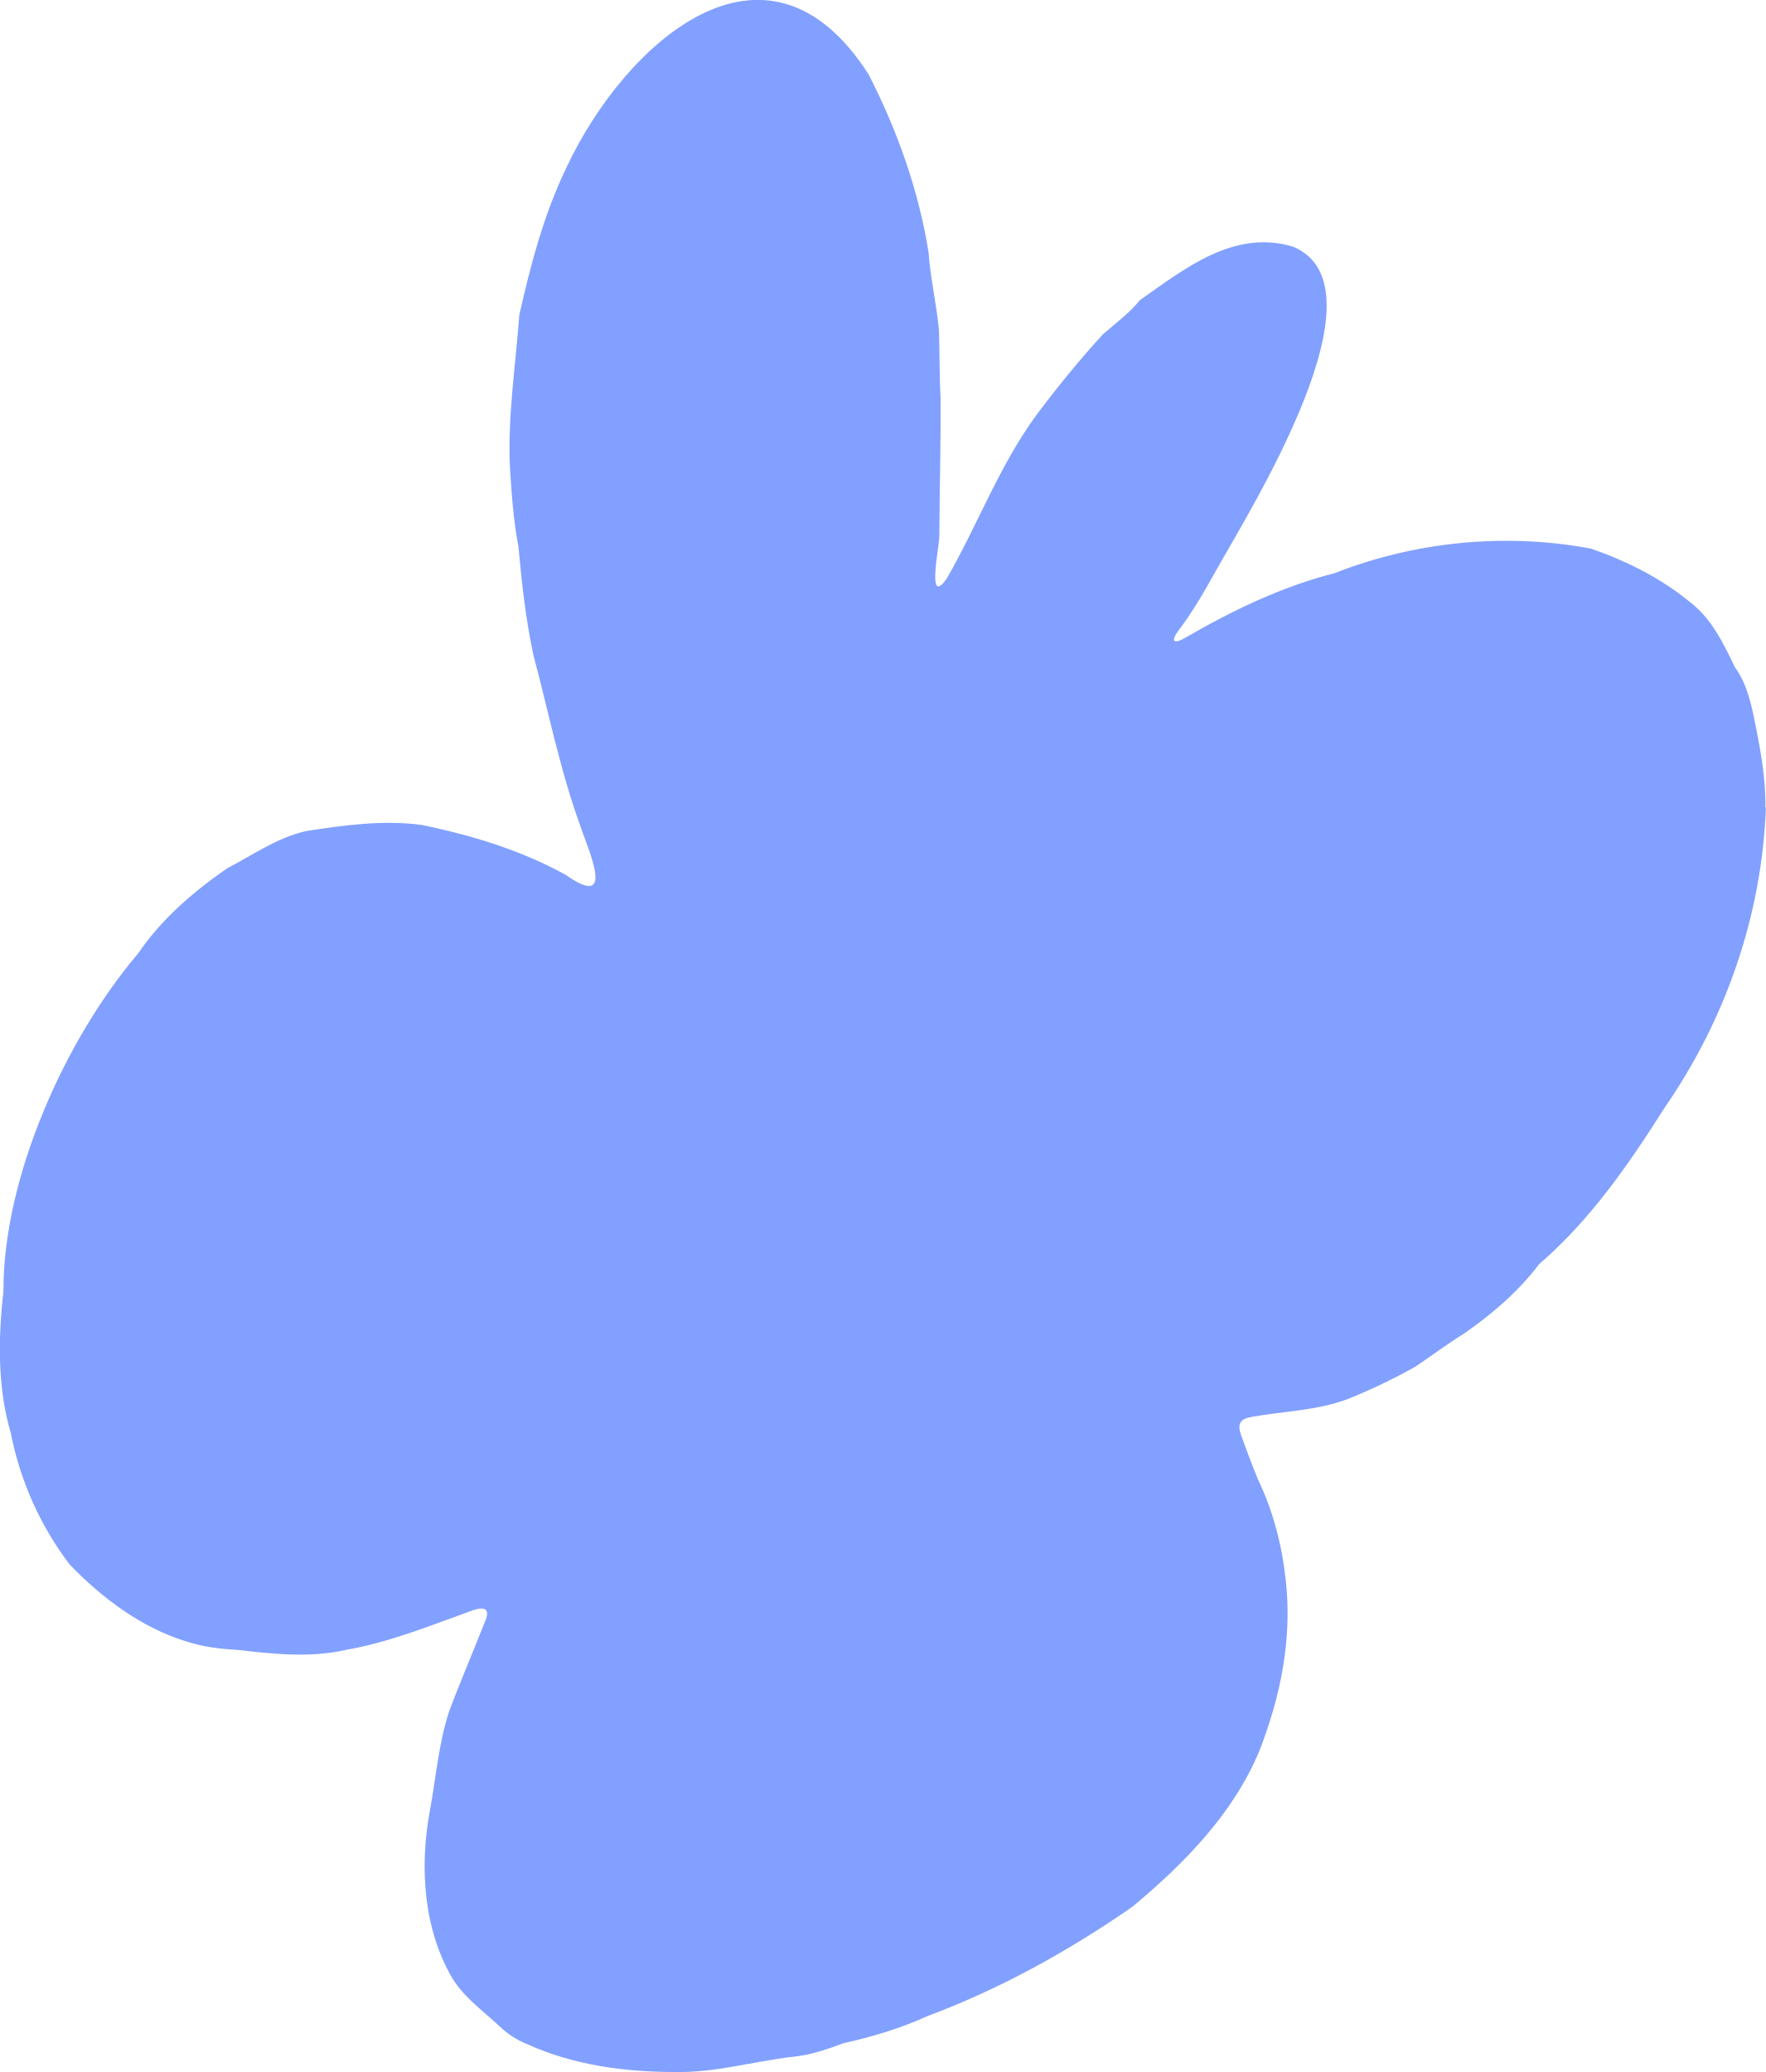
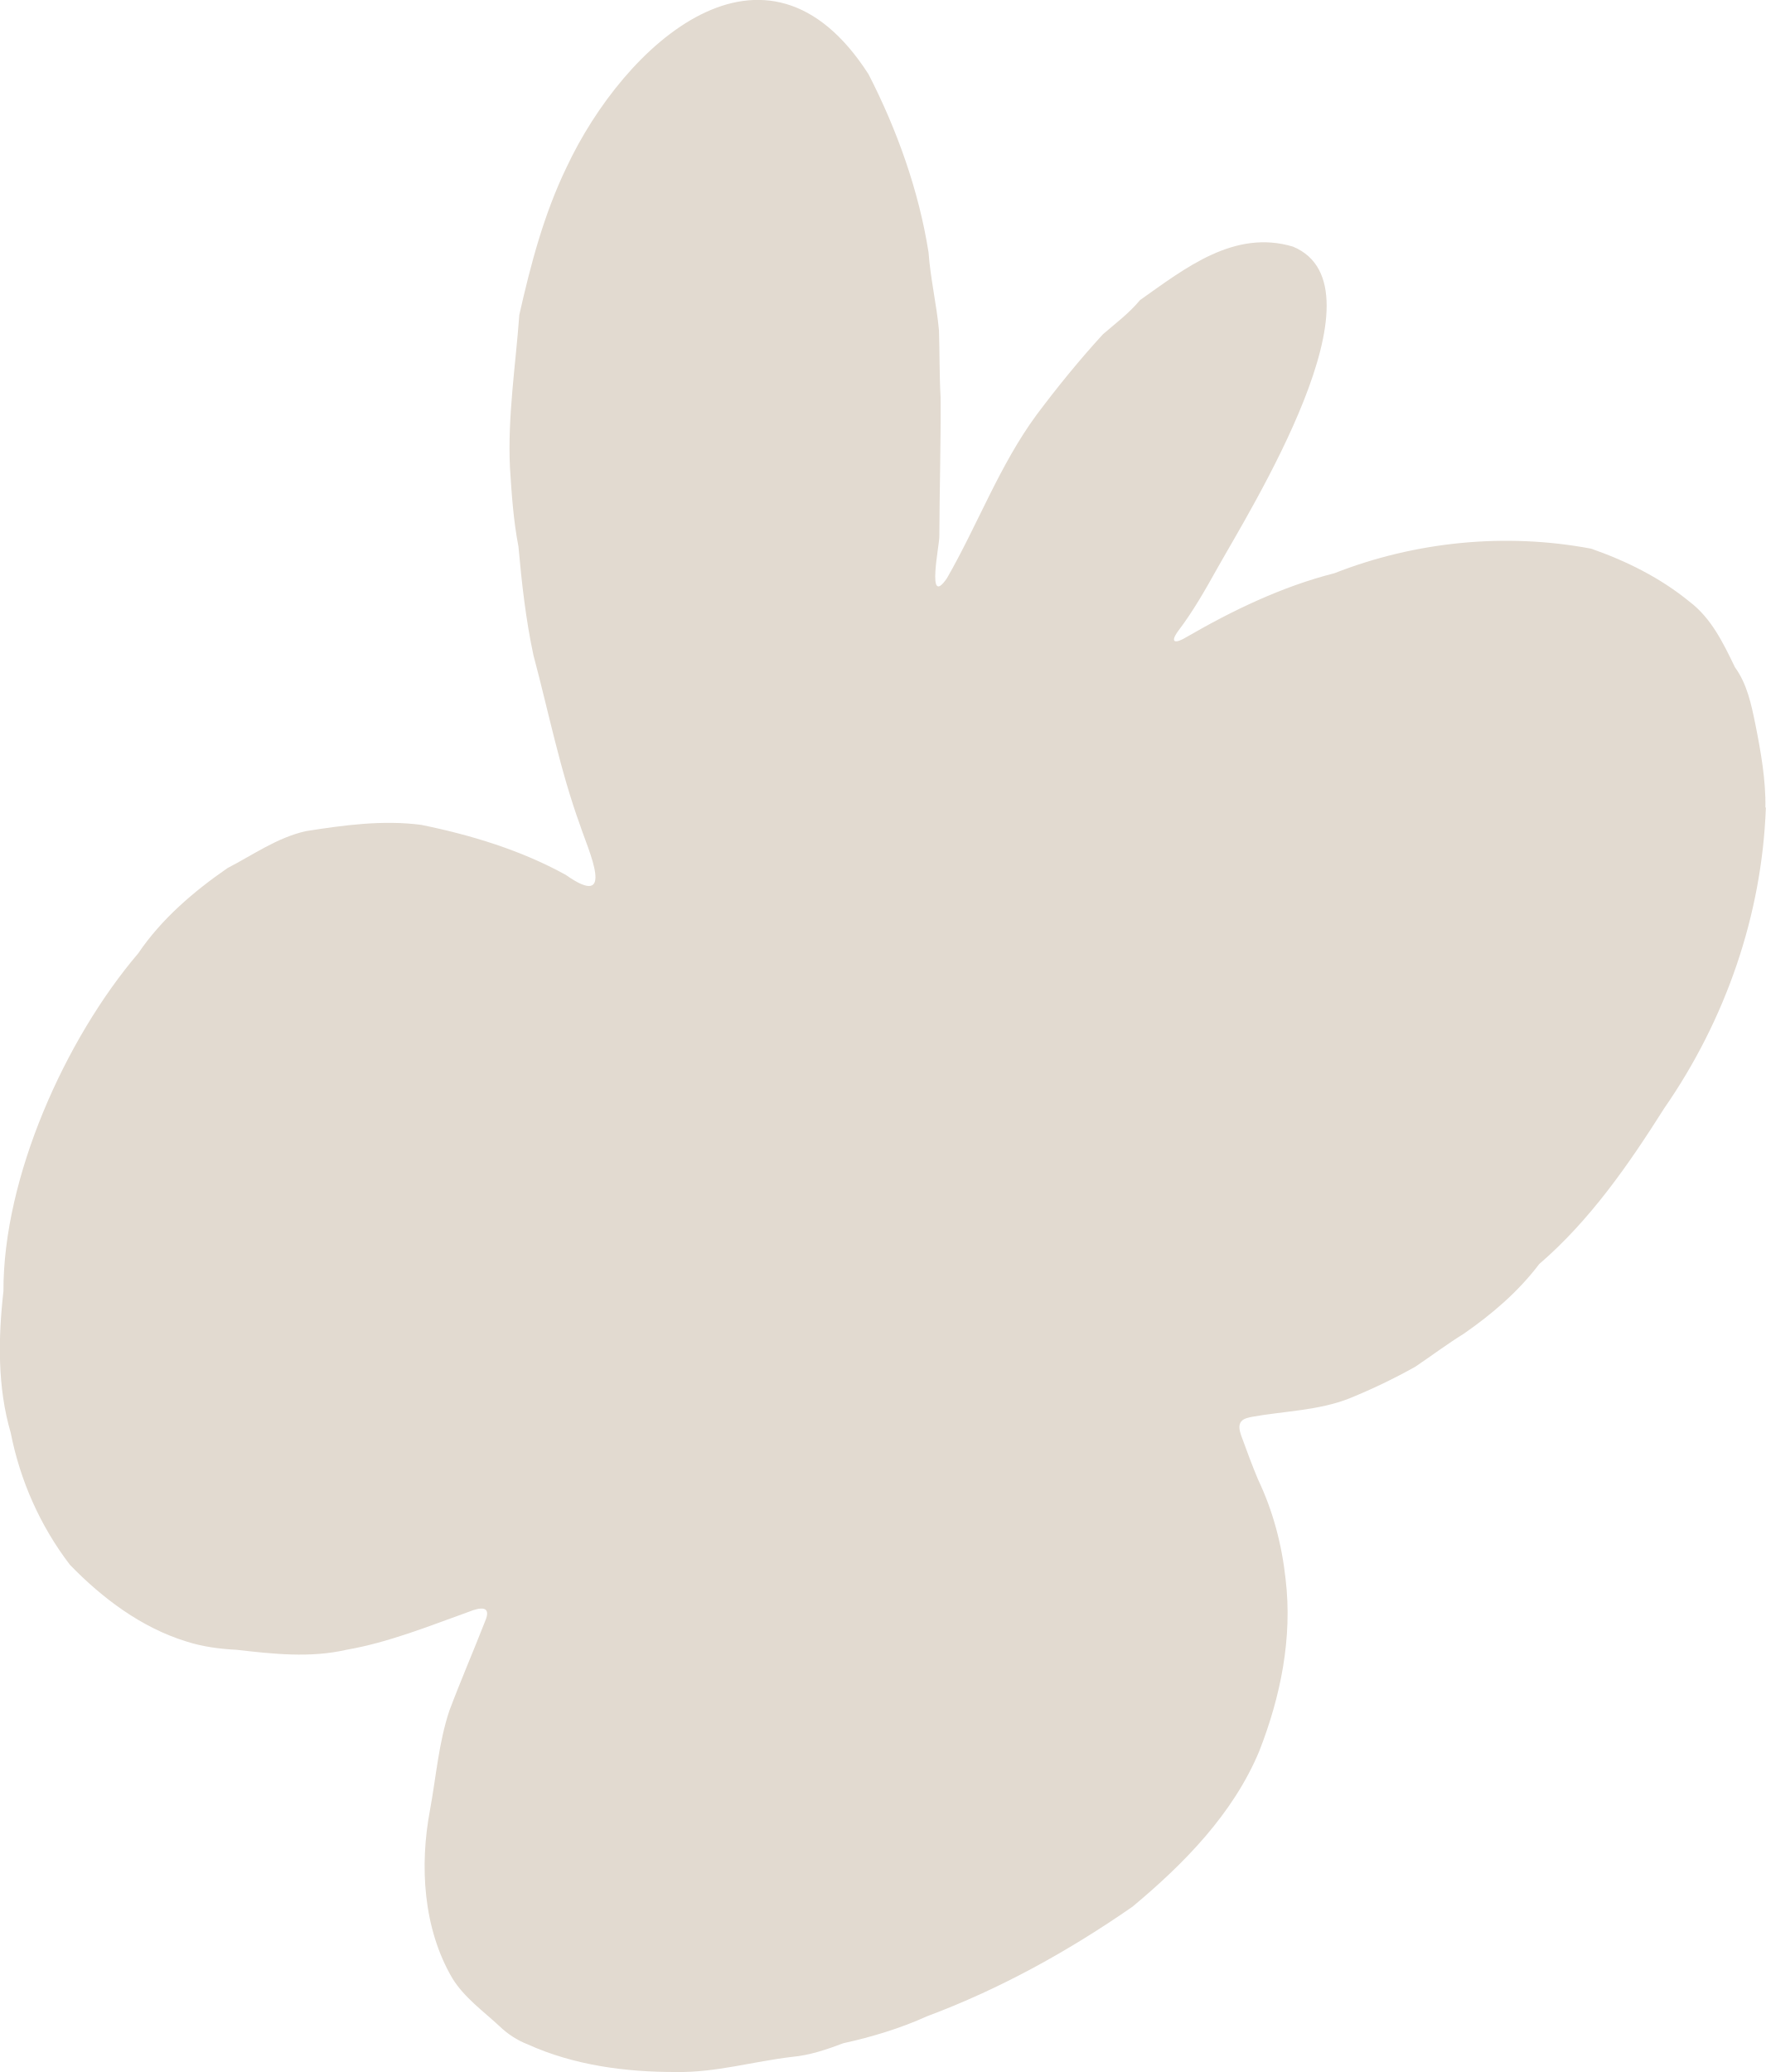
<svg xmlns="http://www.w3.org/2000/svg" class="marquee-blob" viewBox="0 0 404 474" fill="none">
-   <path d="M404 184.722V184.884C403.091 209.438 394.748 233.366 380.75 253.538C372.609 266.421 363.762 279.183 352.147 289.178C347.359 295.499 341.4 300.587 334.896 305.11C331.078 307.473 327.543 310.138 323.826 312.642C318.978 315.368 313.908 317.791 308.757 319.891C301.707 322.698 293.728 322.799 286.375 324.132C285.588 324.293 284.598 324.515 284.093 325.061C283.204 325.929 283.608 327.342 283.972 328.413C285.224 331.845 286.456 335.197 287.81 338.428C291.244 345.637 293.264 353.29 294.132 361.266C295.728 374.734 292.981 388.142 288.092 400.621C282.113 414.958 270.862 426.387 259.105 436.18C244.481 446.337 228.785 455.02 212.12 461.239C205.979 464.026 199.515 465.964 192.95 467.418C189.072 468.872 185.315 470.164 181.174 470.548C172.367 471.578 163.782 474.142 154.793 474.001C143.218 474.041 131.361 472.486 120.735 467.681C118.291 466.731 116.11 465.298 114.231 463.48C110.514 460.028 106.252 456.999 103.525 452.617C96.798 441.188 95.97 426.831 98.374 414.09C99.768 406.538 100.354 398.723 102.798 391.373C105.383 384.487 108.292 377.783 110.979 370.898C112.615 367.142 109.686 367.748 107.323 368.697C98.091 372.008 88.9 375.744 79.224 377.42C70.942 379.318 62.438 378.369 54.176 377.42C50.258 377.218 46.319 376.713 42.602 375.502C32.36 372.352 23.392 365.607 15.998 357.974C9.191 349.069 4.606 338.711 2.444 327.746C-0.606 317.307 -0.424 306.12 0.788 295.377C0.707 269.41 14.887 237.728 31.633 218.08C36.925 210.246 44.298 203.946 52.035 198.595C57.873 195.586 63.367 191.628 69.973 190.134C78.699 188.761 87.607 187.549 96.374 188.7C107.787 191.022 119.2 194.495 129.421 200.129C141.178 208.428 134.532 194.354 132.734 188.842C128.129 176.181 125.523 162.914 122.048 149.91C120.291 141.712 119.362 133.373 118.614 125.033C117.463 119.076 117.059 113.059 116.675 107.021C116.11 95.29 117.968 83.638 118.816 72.007C121.422 60.477 124.412 49.069 129.603 38.306C142.794 10.137 175.215 -19.626 198.707 16.983C205.232 29.684 210.221 43.637 212.443 57.772C212.868 63.749 214.282 69.625 214.827 75.602C214.989 80.69 214.908 85.779 215.191 90.867C215.271 101.428 214.948 112.049 214.908 122.63C215.009 124.407 211.817 139.309 216.645 132.282C223.715 119.985 228.684 106.416 237.148 94.906C241.915 88.545 246.965 82.326 252.338 76.47C255.389 73.825 258.196 71.785 260.843 68.635C271.145 61.366 282.396 52.401 295.809 56.419C318.009 65.647 285.992 116.613 278.417 130.162C275.71 135.008 272.942 139.895 269.569 144.317C267.468 147.225 269.064 147.184 271.367 145.791C282.032 139.612 293.304 134.18 305.303 131.131C323.826 123.862 344.471 121.822 364.044 125.518C372.124 128.345 379.861 132.181 386.527 137.633C391.557 141.45 394.243 147.083 396.93 152.636C399.718 156.473 400.667 161.097 401.616 165.741C402.849 171.92 404.02 178.523 403.899 184.742L404 184.722Z" fill="#82A0FF" />
+   <path d="M404 184.722V184.884C403.091 209.438 394.748 233.366 380.75 253.538C372.609 266.421 363.762 279.183 352.147 289.178C347.359 295.499 341.4 300.587 334.896 305.11C331.078 307.473 327.543 310.138 323.826 312.642C318.978 315.368 313.908 317.791 308.757 319.891C301.707 322.698 293.728 322.799 286.375 324.132C285.588 324.293 284.598 324.515 284.093 325.061C283.204 325.929 283.608 327.342 283.972 328.413C285.224 331.845 286.456 335.197 287.81 338.428C291.244 345.637 293.264 353.29 294.132 361.266C295.728 374.734 292.981 388.142 288.092 400.621C282.113 414.958 270.862 426.387 259.105 436.18C244.481 446.337 228.785 455.02 212.12 461.239C205.979 464.026 199.515 465.964 192.95 467.418C189.072 468.872 185.315 470.164 181.174 470.548C172.367 471.578 163.782 474.142 154.793 474.001C143.218 474.041 131.361 472.486 120.735 467.681C118.291 466.731 116.11 465.298 114.231 463.48C110.514 460.028 106.252 456.999 103.525 452.617C96.798 441.188 95.97 426.831 98.374 414.09C99.768 406.538 100.354 398.723 102.798 391.373C105.383 384.487 108.292 377.783 110.979 370.898C112.615 367.142 109.686 367.748 107.323 368.697C98.091 372.008 88.9 375.744 79.224 377.42C70.942 379.318 62.438 378.369 54.176 377.42C50.258 377.218 46.319 376.713 42.602 375.502C32.36 372.352 23.392 365.607 15.998 357.974C9.191 349.069 4.606 338.711 2.444 327.746C-0.606 317.307 -0.424 306.12 0.788 295.377C0.707 269.41 14.887 237.728 31.633 218.08C36.925 210.246 44.298 203.946 52.035 198.595C57.873 195.586 63.367 191.628 69.973 190.134C78.699 188.761 87.607 187.549 96.374 188.7C107.787 191.022 119.2 194.495 129.421 200.129C141.178 208.428 134.532 194.354 132.734 188.842C128.129 176.181 125.523 162.914 122.048 149.91C120.291 141.712 119.362 133.373 118.614 125.033C117.463 119.076 117.059 113.059 116.675 107.021C116.11 95.29 117.968 83.638 118.816 72.007C121.422 60.477 124.412 49.069 129.603 38.306C142.794 10.137 175.215 -19.626 198.707 16.983C205.232 29.684 210.221 43.637 212.443 57.772C212.868 63.749 214.282 69.625 214.827 75.602C214.989 80.69 214.908 85.779 215.191 90.867C215.271 101.428 214.948 112.049 214.908 122.63C215.009 124.407 211.817 139.309 216.645 132.282C223.715 119.985 228.684 106.416 237.148 94.906C241.915 88.545 246.965 82.326 252.338 76.47C255.389 73.825 258.196 71.785 260.843 68.635C271.145 61.366 282.396 52.401 295.809 56.419C318.009 65.647 285.992 116.613 278.417 130.162C275.71 135.008 272.942 139.895 269.569 144.317C267.468 147.225 269.064 147.184 271.367 145.791C282.032 139.612 293.304 134.18 305.303 131.131C323.826 123.862 344.471 121.822 364.044 125.518C372.124 128.345 379.861 132.181 386.527 137.633C391.557 141.45 394.243 147.083 396.93 152.636C399.718 156.473 400.667 161.097 401.616 165.741C402.849 171.92 404.02 178.523 403.899 184.742L404 184.722Z" fill="#e2dad0" />
</svg>
